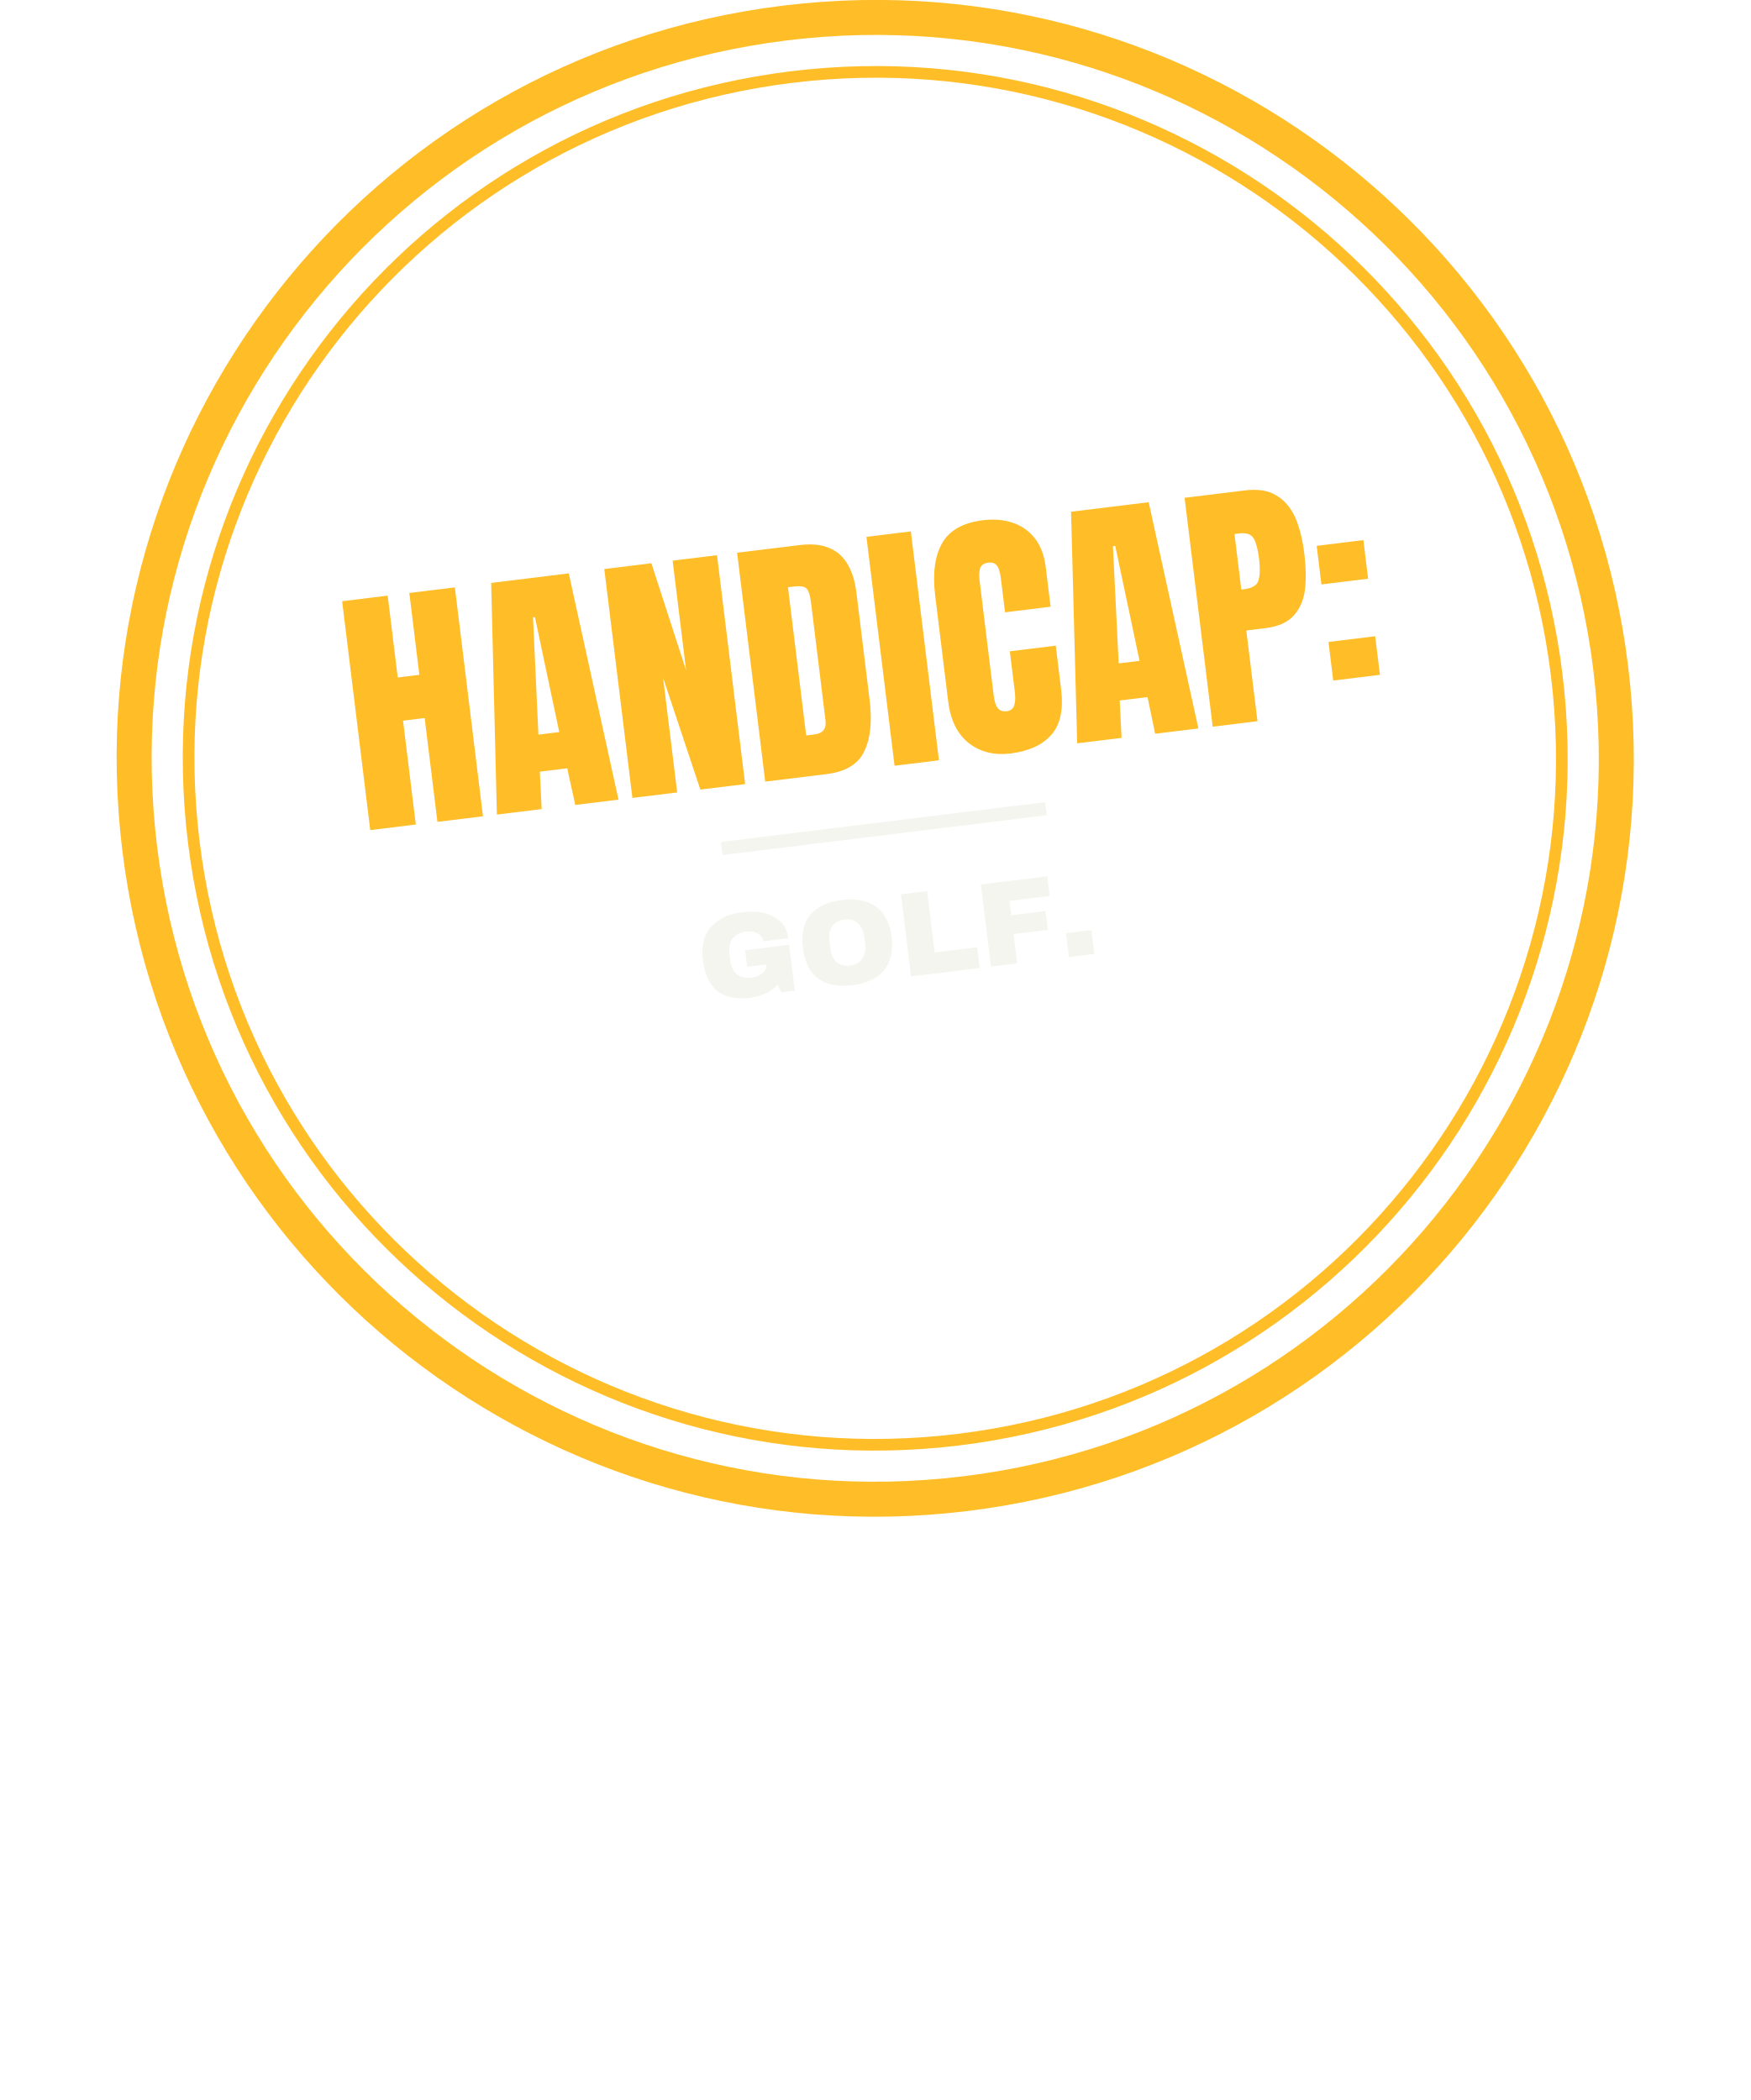
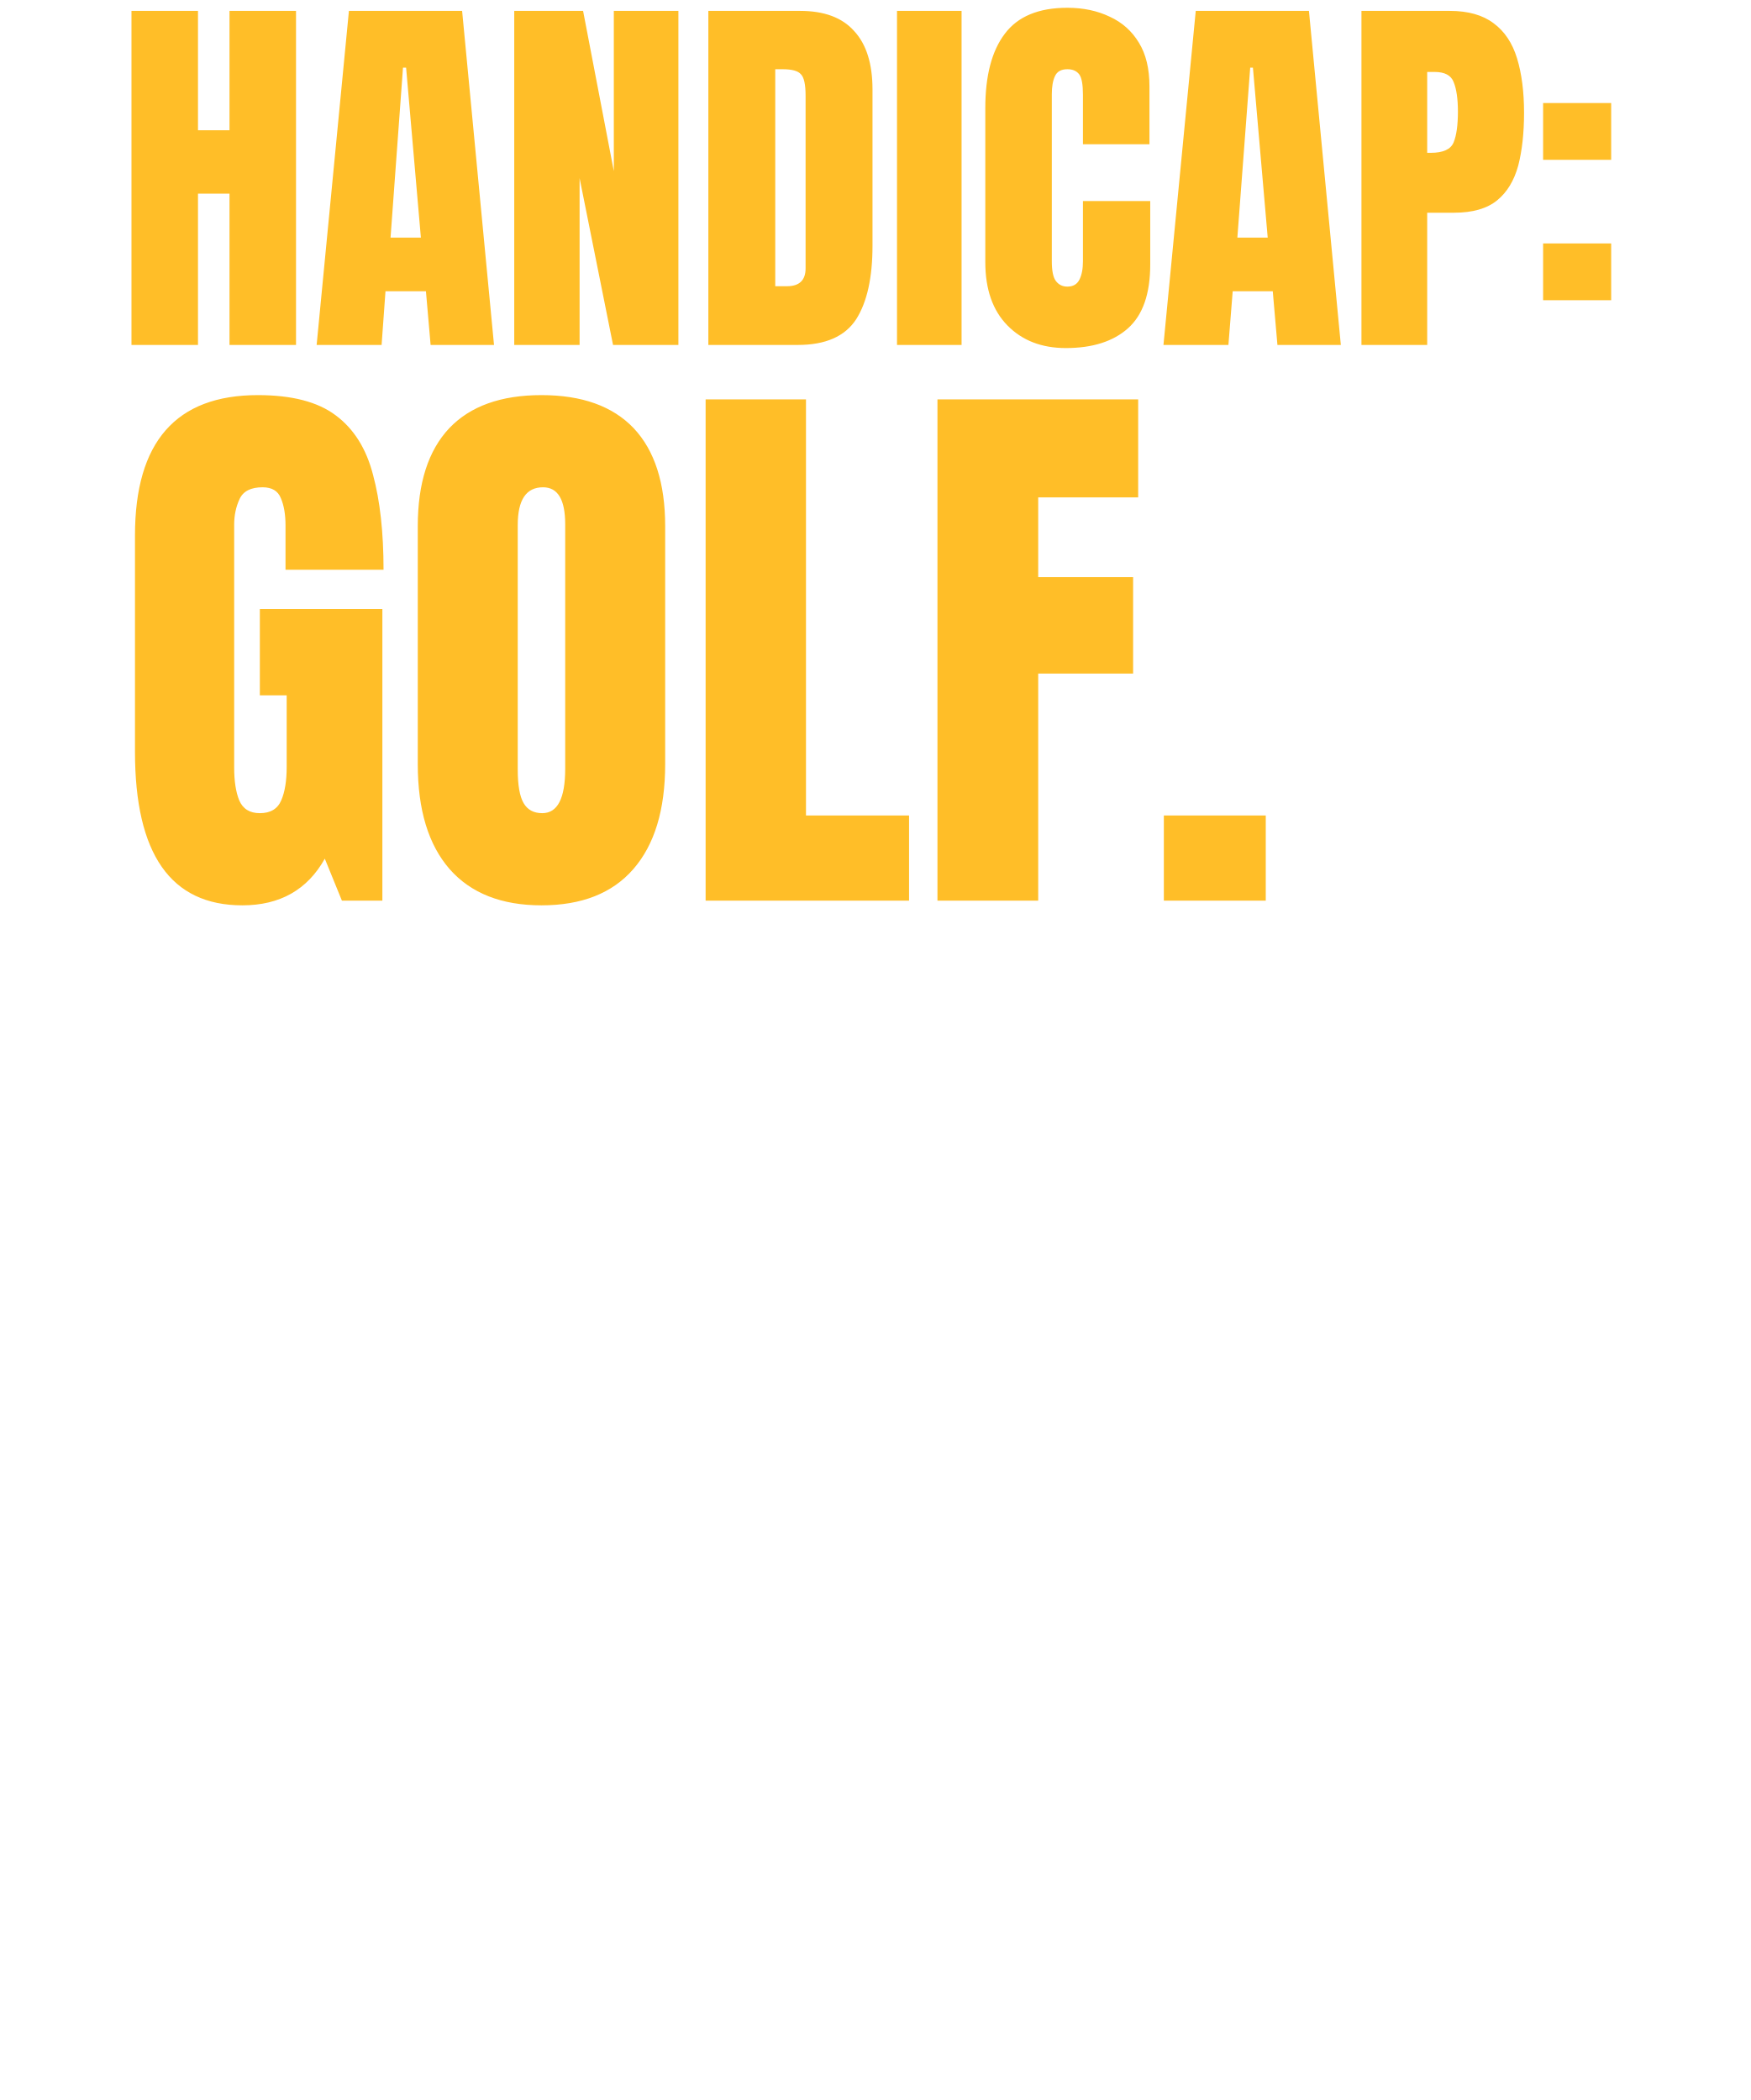
<svg xmlns="http://www.w3.org/2000/svg" width="4500" height="5400" viewBox="0 0 4500 5400">
  <g transform="translate(300,0) scale(1)">
-     <g transform="rotate(-7 1950 1950)">
-       <path d="M0 1950A1950 1950 0 1 0 3900 1950A1950 1950 0 1 0 0 1950ZM90 1950A1860 1860 0 1 0 3810 1950A1860 1860 0 1 0 90 1950Z" fill="#FFBE28" fill-rule="evenodd" />
-       <path d="M170 1950A1780 1780 0 1 0 3730 1950A1780 1780 0 1 0 170 1950ZM200 1950A1750 1750 0 1 0 3700 1950A1750 1750 0 1 0 200 1950Z" fill="#FFBE28" fill-rule="evenodd" />
-       <path d="M639 1975V1382H757V1594H813V1382H931V1975H813V1706H757V1975ZM967 1975 1025 1382H1226L1282 1975H1170L1161 1879H1090L1083 1975ZM1098 1784H1152L1126 1483H1121ZM1318 1975V1382H1440L1495 1666V1382H1610V1975H1494L1434 1678V1975ZM1662 1975V1382H1825Q1889 1382 1922 1417Q1954 1453 1954 1521V1799Q1954 1883 1924 1929Q1895 1975 1821 1975ZM1781 1870H1802Q1835 1870 1835 1838V1532Q1835 1503 1827 1494Q1819 1486 1795 1486H1781ZM1997 1975V1382H2112V1975ZM2297 1980Q2233 1980 2193 1940Q2154 1900 2154 1828V1554Q2154 1468 2188 1422Q2222 1376 2300 1376Q2342 1376 2375 1392Q2407 1407 2426 1438Q2445 1469 2445 1516V1618H2327V1531Q2327 1504 2320 1495Q2314 1486 2300 1486Q2283 1486 2277 1498Q2272 1510 2272 1529V1826Q2272 1851 2279 1861Q2286 1871 2300 1871Q2315 1871 2321 1859Q2327 1846 2327 1826V1719H2446V1832Q2446 1910 2407 1945Q2368 1980 2297 1980ZM2470 1975 2527 1382H2728L2784 1975H2672L2664 1879H2592L2585 1975ZM2601 1784H2655L2629 1483H2623ZM2821 1975V1382H2977Q3027 1382 3055 1404Q3084 1426 3097 1466Q3109 1507 3109 1562Q3109 1616 3099 1656Q3088 1696 3061 1718Q3035 1740 2986 1740H2937V1975ZM2937 1634H2944Q2977 1634 2984 1615Q2992 1596 2992 1560Q2992 1527 2985 1508Q2977 1490 2950 1490H2937ZM3143 1646V1546H3264V1646ZM3143 1895V1795H3264V1895Z" fill="#FFBE28" />
-       <rect x="1530" y="2115" width="840" height="34" fill="#F5F5F0" />
-       <path d="M1672 2382H1607Q1607 2369 1595 2360Q1583 2352 1566 2352Q1542 2352 1530 2365Q1517 2378 1517 2402V2421Q1517 2445 1530 2458Q1542 2471 1566 2471Q1583 2471 1595 2463Q1607 2455 1607 2442H1558V2399H1672V2518H1637L1630 2497Q1601 2522 1554 2522Q1501 2522 1474 2494Q1447 2466 1447 2411Q1447 2357 1478 2329Q1508 2301 1564 2301Q1594 2301 1619 2310Q1643 2320 1658 2338Q1672 2356 1672 2382ZM1936 2411Q1936 2465 1906 2494Q1876 2522 1821 2522Q1765 2522 1735 2494Q1706 2466 1706 2411Q1706 2357 1735 2329Q1765 2301 1821 2301Q1876 2301 1906 2329Q1936 2358 1936 2411ZM1776 2402V2421Q1776 2444 1787 2457Q1799 2471 1821 2471Q1843 2471 1854 2457Q1866 2444 1866 2421V2402Q1866 2379 1854 2366Q1843 2352 1821 2352Q1799 2352 1787 2366Q1776 2379 1776 2402ZM1973 2305H2041V2464H2151V2518H1973ZM2180 2305H2352V2356H2248V2393H2337V2442H2248V2518H2180ZM2382 2518V2456H2448V2518Z" fill="#F5F5F0" />
+     <g transform="translate(0,28)">
+       <path d="M38 859V0H209V307H290V0H461V859H290V470H209V859ZM514 859 597 0H888L970 859H807L795 721H691L681 859ZM704 583H782L744 146H736ZM1022 859V0H1199L1278 412V0H1444V859H1276L1190 430V859ZM1521 859V0H1757Q1850 0 1896 52Q1943 103 1943 202V604Q1943 727 1901 793Q1858 859 1751 859ZM1693 708H1723Q1771 708 1771 662V218Q1771 175 1759 163Q1748 150 1712 150H1693ZM2006 859V0H2172V859ZM2440 867Q2347 867 2290 809Q2233 751 2233 646V250Q2233 125 2283 59Q2333 -8 2444 -8Q2505 -8 2553 15Q2601 37 2628 82Q2655 126 2655 194V343H2484V216Q2484 177 2475 164Q2465 150 2444 150Q2420 150 2412 168Q2404 185 2404 214V644Q2404 680 2414 694Q2425 709 2444 709Q2466 709 2475 691Q2484 673 2484 644V489H2657V652Q2657 765 2600 816Q2543 867 2440 867ZM2691 859 2774 0H3065L3147 859H2984L2972 721H2869L2858 859ZM2881 583H2959L2921 146H2914ZM3200 859V0H3427Q3498 0 3540 32Q3582 63 3600 122Q3618 181 3618 262Q3618 340 3603 398Q3587 456 3549 487Q3510 519 3438 519H3369V859ZM3369 365H3378Q3426 365 3437 338Q3448 311 3448 259Q3448 210 3437 183Q3427 157 3388 157H3369ZM3667 383V237H3842V383ZM3667 744V598H3842V744Z" fill="#FFBE28" />
+       <path d="M323 2300Q47 2300 47 1905V1349Q47 988 363 988Q494 988 563 1040Q633 1092 659 1193Q686 1293 686 1437H434V1323Q434 1281 422 1253Q411 1225 375 1225Q330 1225 316 1255Q302 1285 302 1321V1946Q302 1998 315 2030Q329 2063 368 2063Q409 2063 423 2030Q437 1998 437 1944V1760H368V1538H683V2288H579L535 2180Q468 2300 323 2300ZM1092 2300Q938 2300 856 2207Q774 2113 774 1937V1325Q774 1159 855 1073Q936 988 1092 988Q1248 988 1329 1073Q1410 1159 1410 1325V1937Q1410 2113 1328 2207Q1247 2300 1092 2300ZM1094 2063Q1153 2063 1153 1949V1320Q1153 1225 1096 1225Q1031 1225 1031 1322V1951Q1031 2011 1046 2037Q1061 2063 1094 2063ZM1514 2288V999H1772V2069H2037V2288ZM2110 2288V999H2626V1251H2369V1456H2613V1704H2369V2288ZM2692 2288V2069H2954V2288Z" fill="#FFBE28" />
    </g>
  </g>
</svg>
